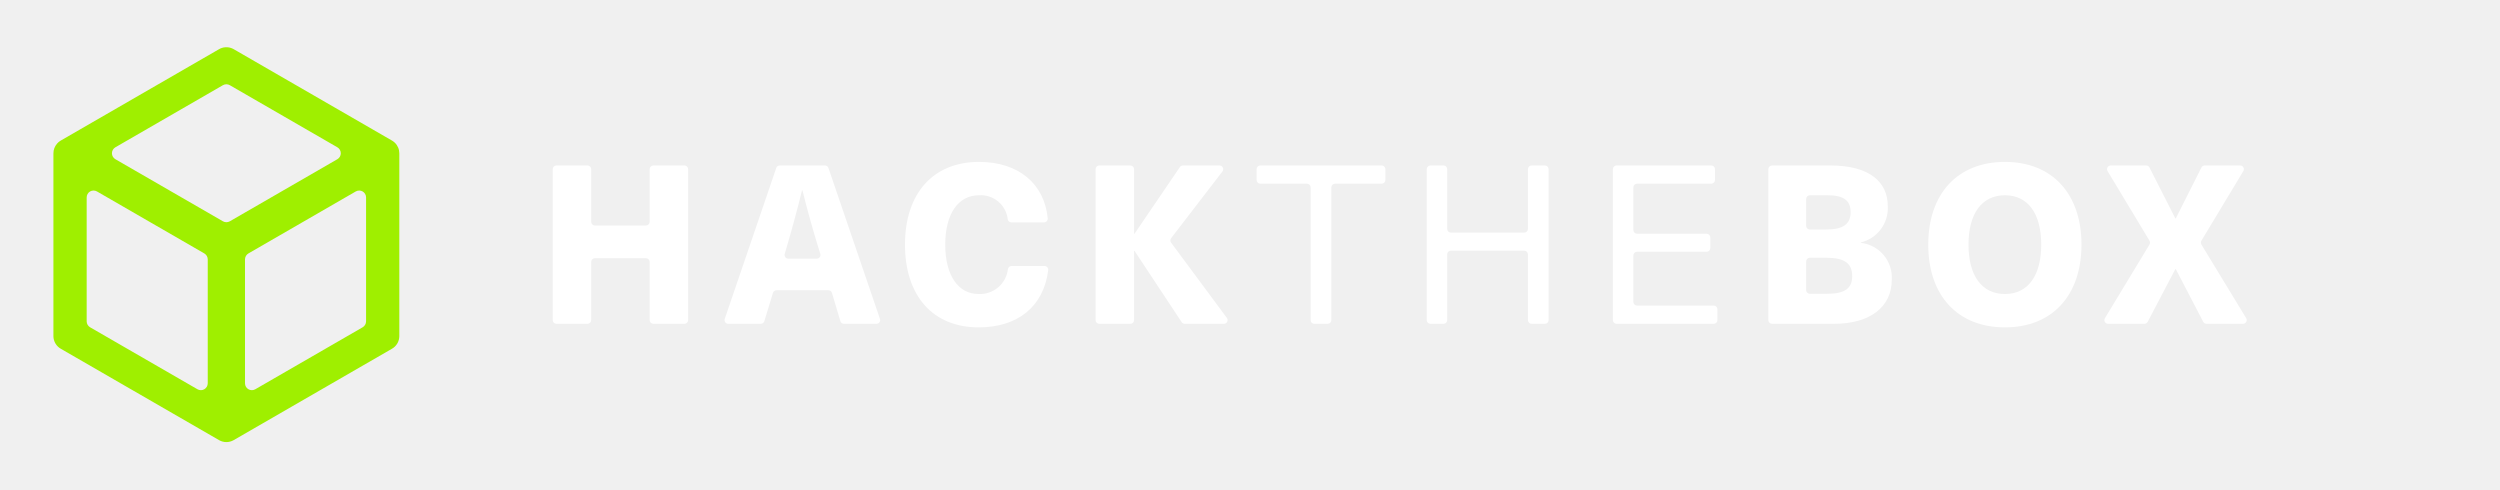
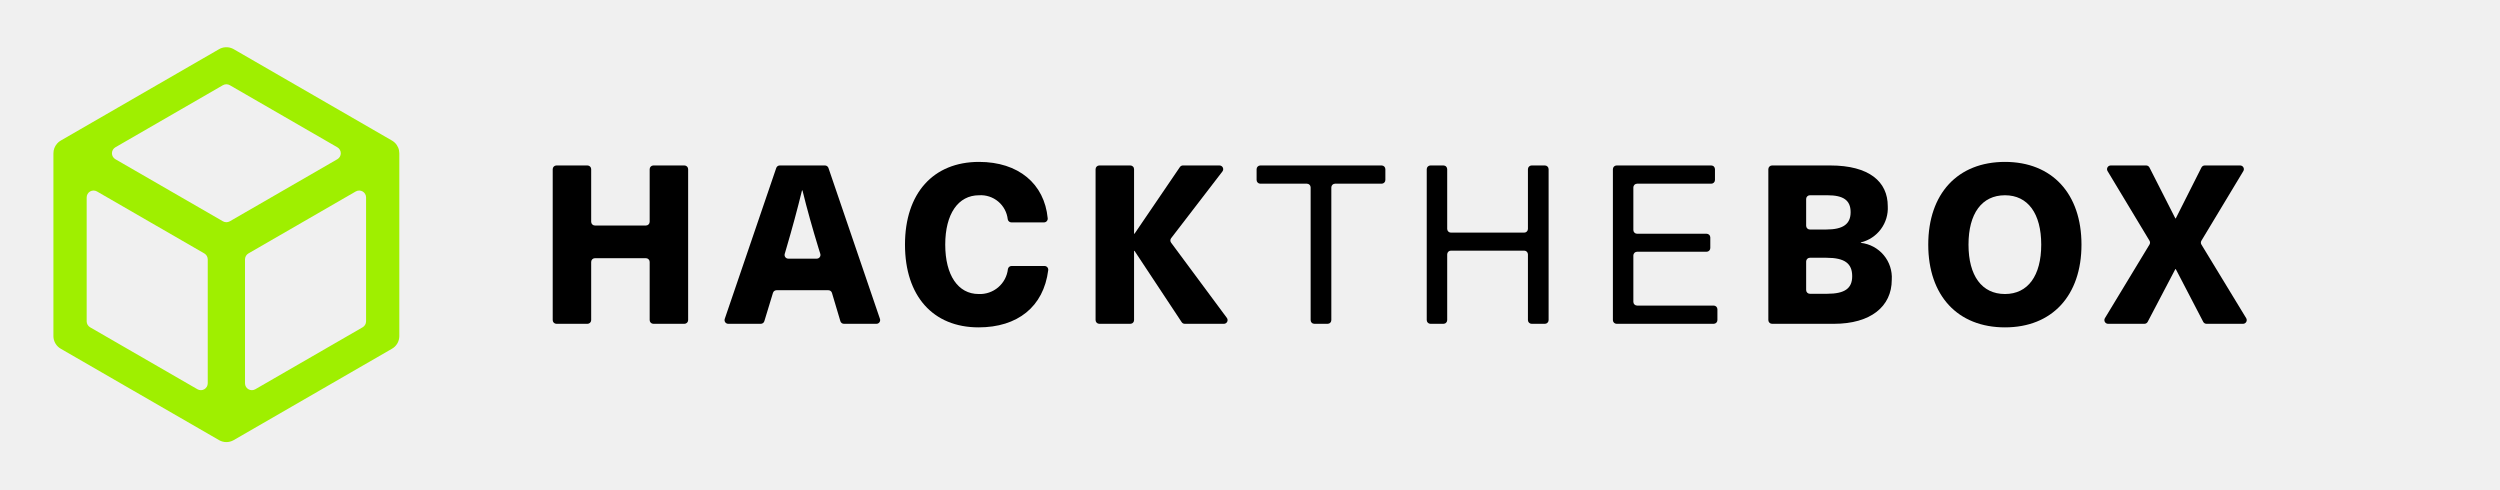
- <svg xmlns="http://www.w3.org/2000/svg" width="250" height="49" viewBox="130 0 10 49" fill="none">
+ <svg xmlns="http://www.w3.org/2000/svg" width="250" height="49" viewBox="130 0 10 49">
  <path d="M49.93 15.345L49.932 15.325C49.931 15.129 49.892 14.934 49.815 14.754C49.738 14.573 49.626 14.41 49.484 14.274C49.471 14.261 49.455 14.249 49.441 14.236C49.41 14.208 49.38 14.181 49.346 14.156C49.315 14.132 49.281 14.111 49.247 14.089C49.231 14.079 49.217 14.068 49.2 14.058L33.39 4.93C33.352 4.907 33.313 4.886 33.273 4.867C33.052 4.761 32.808 4.711 32.564 4.724C32.319 4.736 32.081 4.809 31.872 4.937L16.074 14.058C16.056 14.068 16.04 14.081 16.023 14.092L15.986 14.113L15.954 14.138C15.924 14.159 15.896 14.181 15.869 14.204L15.817 14.25C15.78 14.284 15.745 14.32 15.712 14.358L15.707 14.363C15.473 14.629 15.343 14.97 15.342 15.325L15.344 15.348L15.341 15.391V33.606C15.341 33.871 15.413 34.13 15.549 34.357C15.685 34.584 15.88 34.77 16.113 34.895L31.906 44.013L31.945 44.032C31.978 44.05 32.011 44.066 32.045 44.082L32.111 44.109C32.147 44.123 32.182 44.135 32.218 44.145L32.284 44.164C32.323 44.174 32.362 44.181 32.402 44.188L32.459 44.198C32.577 44.213 32.697 44.213 32.814 44.198L32.872 44.188C32.911 44.181 32.951 44.174 32.99 44.164L33.056 44.145C33.092 44.135 33.127 44.123 33.162 44.11L33.229 44.082C33.263 44.067 33.296 44.05 33.329 44.032L33.368 44.013L49.161 34.895C49.394 34.77 49.589 34.584 49.725 34.357C49.861 34.13 49.932 33.871 49.932 33.606V15.38L49.93 15.345ZM21.538 14.729L32.293 8.519C32.398 8.459 32.516 8.427 32.637 8.427C32.758 8.427 32.877 8.459 32.981 8.519L43.736 14.729C43.841 14.789 43.928 14.876 43.988 14.981C44.048 15.085 44.08 15.204 44.08 15.325C44.08 15.445 44.048 15.564 43.988 15.669C43.928 15.773 43.841 15.86 43.736 15.921L32.981 22.13C32.876 22.19 32.758 22.222 32.637 22.222C32.516 22.222 32.398 22.19 32.293 22.13L21.538 15.921C21.434 15.86 21.347 15.773 21.286 15.669C21.226 15.564 21.194 15.446 21.194 15.325C21.194 15.204 21.226 15.085 21.286 14.981C21.347 14.876 21.434 14.789 21.538 14.729ZM30.774 38.331C30.774 38.451 30.742 38.57 30.682 38.674C30.622 38.778 30.535 38.865 30.431 38.925C30.326 38.986 30.208 39.017 30.087 39.017C29.967 39.017 29.849 38.986 29.744 38.925L19.01 32.728C18.906 32.668 18.819 32.581 18.759 32.477C18.699 32.372 18.667 32.254 18.667 32.133V19.74C18.667 19.619 18.699 19.501 18.759 19.397C18.819 19.292 18.906 19.206 19.01 19.145C19.115 19.085 19.233 19.054 19.354 19.054C19.474 19.054 19.592 19.085 19.697 19.145L30.431 25.343C30.535 25.403 30.622 25.49 30.682 25.594C30.742 25.698 30.774 25.817 30.774 25.937V38.331ZM46.607 32.133C46.607 32.254 46.575 32.372 46.515 32.477C46.455 32.581 46.368 32.668 46.264 32.728L35.53 38.925C35.425 38.986 35.307 39.017 35.187 39.017C35.066 39.017 34.948 38.986 34.843 38.925C34.739 38.865 34.652 38.778 34.592 38.674C34.532 38.57 34.5 38.451 34.5 38.331V25.937C34.5 25.817 34.532 25.698 34.592 25.594C34.652 25.49 34.739 25.403 34.843 25.343L45.577 19.145C45.681 19.085 45.8 19.054 45.92 19.054C46.041 19.054 46.159 19.085 46.264 19.145C46.368 19.206 46.455 19.292 46.515 19.397C46.575 19.501 46.607 19.619 46.607 19.74V32.133Z" fill="#9FEF00" />
-   <path d="M74.967 32.01V26.191C74.967 26.093 74.928 25.998 74.858 25.929C74.789 25.859 74.695 25.82 74.596 25.82H69.489C69.39 25.82 69.296 25.859 69.226 25.929C69.157 25.998 69.118 26.093 69.118 26.191V32.01C69.118 32.108 69.079 32.203 69.009 32.272C68.94 32.342 68.846 32.381 68.747 32.381H65.641C65.543 32.381 65.449 32.342 65.379 32.272C65.31 32.203 65.271 32.108 65.271 32.01V16.917C65.271 16.819 65.31 16.724 65.379 16.655C65.449 16.585 65.543 16.546 65.641 16.546H68.747C68.846 16.546 68.94 16.585 69.009 16.655C69.079 16.724 69.118 16.819 69.118 16.917V22.18C69.118 22.278 69.157 22.373 69.227 22.442C69.296 22.512 69.39 22.551 69.489 22.551H74.596C74.695 22.551 74.789 22.512 74.858 22.442C74.928 22.373 74.967 22.278 74.967 22.18V16.917C74.967 16.819 75.006 16.724 75.076 16.655C75.145 16.585 75.239 16.546 75.338 16.546H78.444C78.542 16.546 78.636 16.585 78.706 16.655C78.775 16.724 78.814 16.819 78.814 16.917V32.01C78.814 32.108 78.775 32.203 78.706 32.272C78.636 32.342 78.542 32.381 78.444 32.381H75.338C75.239 32.381 75.145 32.342 75.075 32.272C75.006 32.203 74.967 32.108 74.967 32.01Z" fill="white" />
-   <path d="M87.297 29.285L86.434 32.118C86.411 32.194 86.364 32.261 86.3 32.308C86.236 32.355 86.159 32.381 86.079 32.381H82.825C82.766 32.381 82.708 32.367 82.655 32.34C82.603 32.313 82.558 32.274 82.523 32.226C82.489 32.178 82.466 32.122 82.458 32.064C82.449 32.006 82.455 31.946 82.474 31.89L87.625 16.797C87.65 16.724 87.697 16.66 87.76 16.615C87.823 16.57 87.898 16.546 87.976 16.546H92.494C92.571 16.546 92.647 16.57 92.709 16.615C92.772 16.66 92.82 16.724 92.845 16.797L97.996 31.89C98.015 31.946 98.02 32.006 98.012 32.064C98.003 32.122 97.981 32.178 97.946 32.226C97.912 32.274 97.867 32.313 97.814 32.34C97.762 32.367 97.704 32.381 97.645 32.381H94.392C94.312 32.381 94.234 32.355 94.17 32.307C94.106 32.26 94.059 32.192 94.037 32.116L93.194 29.287C93.171 29.211 93.124 29.144 93.06 29.096C92.996 29.048 92.918 29.023 92.838 29.023H87.651C87.572 29.023 87.495 29.048 87.431 29.095C87.367 29.143 87.32 29.209 87.297 29.285ZM91.847 24.797C91.269 22.907 90.713 20.95 90.246 19.037H90.201C89.734 20.95 89.201 22.907 88.645 24.797L88.472 25.39C88.456 25.445 88.453 25.504 88.463 25.56C88.473 25.617 88.496 25.67 88.531 25.716C88.566 25.762 88.61 25.8 88.662 25.826C88.713 25.851 88.77 25.865 88.828 25.865H91.677C91.735 25.865 91.792 25.851 91.844 25.825C91.896 25.799 91.941 25.76 91.975 25.713C92.01 25.667 92.033 25.612 92.042 25.555C92.052 25.498 92.048 25.439 92.03 25.383L91.847 24.797Z" fill="white" />
-   <path d="M114.401 22.239H111.139C111.052 22.239 110.968 22.209 110.901 22.152C110.835 22.096 110.79 22.018 110.775 21.933C110.698 21.239 110.357 20.602 109.822 20.154C109.287 19.706 108.6 19.481 107.904 19.526C105.814 19.526 104.524 21.395 104.524 24.463C104.524 27.532 105.814 29.401 107.86 29.401C108.575 29.435 109.277 29.195 109.822 28.731C110.367 28.266 110.714 27.611 110.793 26.899C110.809 26.814 110.854 26.738 110.92 26.683C110.986 26.629 111.07 26.599 111.156 26.599H114.454C114.507 26.599 114.559 26.61 114.607 26.632C114.655 26.654 114.698 26.686 114.733 26.726C114.768 26.765 114.794 26.812 114.809 26.863C114.824 26.913 114.829 26.967 114.822 27.019C114.359 30.691 111.74 32.737 107.86 32.737C103.301 32.737 100.499 29.601 100.499 24.463C100.499 19.326 103.323 16.19 107.904 16.19C111.843 16.19 114.443 18.375 114.771 21.831C114.776 21.883 114.77 21.935 114.753 21.984C114.737 22.033 114.711 22.078 114.676 22.117C114.641 22.155 114.599 22.186 114.551 22.207C114.504 22.228 114.452 22.239 114.401 22.239Z" fill="white" />
-   <path d="M132.388 32.381H128.476C128.414 32.381 128.354 32.365 128.3 32.337C128.246 32.307 128.2 32.266 128.167 32.215L123.451 25.086H123.406V32.01C123.406 32.108 123.367 32.203 123.297 32.272C123.228 32.342 123.134 32.381 123.035 32.381H119.929C119.831 32.381 119.737 32.342 119.667 32.272C119.598 32.203 119.558 32.108 119.558 32.01V16.917C119.558 16.819 119.598 16.724 119.667 16.655C119.737 16.585 119.831 16.546 119.929 16.546H123.035C123.134 16.546 123.228 16.585 123.297 16.655C123.367 16.724 123.406 16.819 123.406 16.917V23.374H123.451L127.988 16.708C128.022 16.658 128.068 16.617 128.121 16.589C128.174 16.561 128.234 16.546 128.294 16.546H131.95C132.019 16.546 132.087 16.566 132.146 16.602C132.204 16.639 132.252 16.691 132.282 16.753C132.313 16.815 132.325 16.885 132.319 16.953C132.312 17.022 132.286 17.088 132.244 17.143L127.113 23.819C127.063 23.883 127.036 23.961 127.036 24.042C127.035 24.122 127.061 24.201 127.109 24.266L132.686 31.789C132.727 31.845 132.752 31.91 132.758 31.978C132.763 32.047 132.75 32.115 132.719 32.177C132.688 32.238 132.641 32.29 132.583 32.326C132.524 32.362 132.457 32.381 132.388 32.381Z" fill="white" />
-   <path d="M143.133 18.741V32.01C143.133 32.108 143.094 32.203 143.024 32.272C142.955 32.342 142.86 32.381 142.762 32.381H141.435C141.337 32.381 141.242 32.342 141.173 32.272C141.103 32.203 141.064 32.108 141.064 32.01V18.741C141.064 18.642 141.025 18.548 140.956 18.478C140.886 18.409 140.792 18.37 140.694 18.37H136.031C135.933 18.37 135.838 18.331 135.769 18.261C135.699 18.192 135.66 18.097 135.66 17.999V16.917C135.66 16.819 135.699 16.724 135.769 16.655C135.838 16.585 135.933 16.546 136.031 16.546H148.166C148.264 16.546 148.359 16.585 148.428 16.655C148.498 16.724 148.537 16.819 148.537 16.917V17.999C148.537 18.097 148.498 18.192 148.428 18.261C148.359 18.331 148.264 18.37 148.166 18.37H143.503C143.405 18.37 143.311 18.409 143.241 18.478C143.172 18.548 143.133 18.642 143.133 18.741Z" fill="white" />
-   <path d="M162.793 32.01V25.435C162.793 25.336 162.753 25.242 162.684 25.172C162.614 25.103 162.52 25.064 162.422 25.064H155.09C154.992 25.064 154.898 25.103 154.828 25.172C154.759 25.242 154.72 25.336 154.72 25.435V32.01C154.72 32.108 154.681 32.203 154.611 32.272C154.542 32.342 154.447 32.381 154.349 32.381H153.044C152.946 32.381 152.852 32.342 152.782 32.272C152.713 32.203 152.674 32.108 152.674 32.01V16.917C152.674 16.819 152.713 16.724 152.782 16.655C152.852 16.585 152.946 16.546 153.044 16.546H154.349C154.447 16.546 154.542 16.585 154.611 16.655C154.681 16.724 154.72 16.819 154.72 16.917V22.892C154.72 22.99 154.759 23.084 154.828 23.154C154.898 23.223 154.992 23.262 155.09 23.262H162.422C162.52 23.262 162.614 23.223 162.684 23.154C162.753 23.084 162.793 22.99 162.793 22.892V16.917C162.793 16.819 162.832 16.724 162.901 16.655C162.971 16.585 163.065 16.546 163.163 16.546H164.49C164.589 16.546 164.683 16.585 164.752 16.655C164.822 16.724 164.861 16.819 164.861 16.917V32.01C164.861 32.108 164.822 32.203 164.752 32.272C164.683 32.342 164.589 32.381 164.49 32.381H163.163C163.065 32.381 162.971 32.342 162.901 32.272C162.832 32.203 162.793 32.108 162.793 32.01Z" fill="white" />
-   <path d="M173.335 18.741V23.003C173.335 23.102 173.374 23.196 173.443 23.265C173.513 23.335 173.607 23.374 173.706 23.374H180.659C180.757 23.374 180.851 23.413 180.921 23.482C180.991 23.552 181.03 23.646 181.03 23.744V24.804C181.03 24.903 180.99 24.997 180.921 25.067C180.851 25.136 180.757 25.175 180.659 25.175H173.706C173.607 25.175 173.513 25.214 173.443 25.284C173.374 25.353 173.335 25.447 173.335 25.546V30.186C173.335 30.285 173.374 30.379 173.443 30.448C173.513 30.518 173.607 30.557 173.706 30.557H181.371C181.469 30.557 181.563 30.596 181.633 30.666C181.702 30.735 181.741 30.829 181.741 30.928V32.01C181.741 32.108 181.702 32.203 181.633 32.272C181.563 32.342 181.469 32.381 181.371 32.381H171.659C171.561 32.381 171.467 32.342 171.397 32.272C171.328 32.203 171.289 32.108 171.289 32.01V16.917C171.289 16.819 171.328 16.724 171.397 16.655C171.467 16.585 171.561 16.546 171.659 16.546H181.126C181.224 16.546 181.319 16.585 181.388 16.655C181.458 16.724 181.497 16.819 181.497 16.917V17.999C181.497 18.097 181.458 18.192 181.388 18.261C181.319 18.331 181.224 18.37 181.126 18.37H173.706C173.607 18.37 173.513 18.409 173.443 18.478C173.374 18.548 173.335 18.642 173.335 18.741Z" fill="white" />
-   <path d="M193.017 16.546C196.953 16.546 198.777 18.192 198.777 20.616C198.824 21.44 198.58 22.253 198.088 22.916C197.596 23.578 196.888 24.047 196.086 24.241V24.285C196.977 24.385 197.795 24.825 198.371 25.512C198.947 26.2 199.236 27.082 199.177 27.977C199.177 30.668 197.042 32.381 193.395 32.381H187.205C187.107 32.381 187.013 32.342 186.943 32.272C186.874 32.203 186.834 32.108 186.834 32.01V16.917C186.834 16.819 186.874 16.724 186.943 16.655C187.013 16.585 187.107 16.546 187.205 16.546H193.017ZM190.615 22.58C190.615 22.679 190.654 22.773 190.724 22.843C190.793 22.912 190.888 22.951 190.986 22.951H192.617C194.329 22.951 195.063 22.395 195.063 21.216C195.063 20.038 194.351 19.526 192.75 19.526H190.986C190.887 19.526 190.793 19.565 190.724 19.635C190.654 19.704 190.615 19.799 190.615 19.897L190.615 22.58ZM190.615 29.008C190.615 29.106 190.654 29.2 190.724 29.27C190.793 29.339 190.888 29.378 190.986 29.378H192.706C194.507 29.378 195.219 28.822 195.219 27.621C195.219 26.354 194.485 25.776 192.639 25.776H190.986C190.888 25.776 190.793 25.815 190.724 25.884C190.654 25.954 190.615 26.048 190.615 26.146V29.008Z" fill="white" />
-   <path d="M218.148 24.463C218.148 29.556 215.212 32.737 210.498 32.737C205.761 32.737 202.825 29.556 202.825 24.463C202.825 19.371 205.761 16.19 210.498 16.19C215.212 16.19 218.148 19.371 218.148 24.463ZM206.85 24.463C206.85 27.577 208.185 29.401 210.498 29.401C212.788 29.401 214.123 27.577 214.123 24.463C214.123 21.35 212.788 19.526 210.498 19.526C208.185 19.526 206.85 21.35 206.85 24.463Z" fill="white" />
-   <path d="M234.302 32.381H230.65C230.582 32.381 230.515 32.362 230.457 32.327C230.399 32.292 230.352 32.241 230.321 32.181L227.578 26.91H227.534L224.769 32.182C224.737 32.242 224.69 32.292 224.632 32.327C224.575 32.362 224.508 32.381 224.441 32.381H220.808C220.742 32.381 220.678 32.363 220.621 32.33C220.564 32.297 220.517 32.249 220.485 32.192C220.453 32.135 220.436 32.07 220.437 32.004C220.438 31.939 220.457 31.874 220.491 31.818L224.949 24.455C224.984 24.397 225.003 24.331 225.003 24.263C225.003 24.196 224.984 24.129 224.95 24.072L220.756 17.108C220.722 17.052 220.703 16.988 220.702 16.922C220.702 16.856 220.718 16.792 220.75 16.734C220.783 16.677 220.83 16.63 220.886 16.597C220.943 16.564 221.007 16.546 221.073 16.546H224.615C224.684 16.546 224.751 16.565 224.809 16.601C224.867 16.637 224.915 16.688 224.946 16.749L227.534 21.839H227.578L230.144 16.75C230.175 16.689 230.222 16.637 230.281 16.601C230.339 16.565 230.406 16.546 230.475 16.546H234.016C234.082 16.546 234.147 16.564 234.203 16.597C234.26 16.63 234.307 16.677 234.339 16.735C234.371 16.792 234.388 16.856 234.387 16.922C234.386 16.988 234.368 17.052 234.334 17.108L230.14 24.071C230.105 24.129 230.087 24.195 230.087 24.263C230.087 24.331 230.106 24.397 230.141 24.455L234.619 31.817C234.653 31.874 234.672 31.938 234.673 32.004C234.674 32.069 234.658 32.134 234.625 32.192C234.593 32.249 234.546 32.297 234.489 32.33C234.433 32.363 234.368 32.381 234.302 32.381Z" fill="white" />
+   <path d="M74.967 32.01V26.191C74.967 26.093 74.928 25.998 74.858 25.929C74.789 25.859 74.695 25.82 74.596 25.82H69.489C69.39 25.82 69.296 25.859 69.226 25.929C69.157 25.998 69.118 26.093 69.118 26.191V32.01C69.118 32.108 69.079 32.203 69.009 32.272C68.94 32.342 68.846 32.381 68.747 32.381H65.641C65.543 32.381 65.449 32.342 65.379 32.272C65.31 32.203 65.271 32.108 65.271 32.01V16.917C65.271 16.819 65.31 16.724 65.379 16.655C65.449 16.585 65.543 16.546 65.641 16.546H68.747C68.846 16.546 68.94 16.585 69.009 16.655C69.079 16.724 69.118 16.819 69.118 16.917V22.18C69.118 22.278 69.157 22.373 69.227 22.442C69.296 22.512 69.39 22.551 69.489 22.551H74.596C74.695 22.551 74.789 22.512 74.858 22.442C74.928 22.373 74.967 22.278 74.967 22.18V16.917C74.967 16.819 75.006 16.724 75.076 16.655C75.145 16.585 75.239 16.546 75.338 16.546H78.444C78.542 16.546 78.636 16.585 78.706 16.655C78.775 16.724 78.814 16.819 78.814 16.917V32.01C78.814 32.108 78.775 32.203 78.706 32.272C78.636 32.342 78.542 32.381 78.444 32.381H75.338C75.239 32.381 75.145 32.342 75.075 32.272C75.006 32.203 74.967 32.108 74.967 32.01Z" />
+   <path d="M87.297 29.285L86.434 32.118C86.411 32.194 86.364 32.261 86.3 32.308C86.236 32.355 86.159 32.381 86.079 32.381H82.825C82.766 32.381 82.708 32.367 82.655 32.34C82.603 32.313 82.558 32.274 82.523 32.226C82.489 32.178 82.466 32.122 82.458 32.064C82.449 32.006 82.455 31.946 82.474 31.89L87.625 16.797C87.65 16.724 87.697 16.66 87.76 16.615C87.823 16.57 87.898 16.546 87.976 16.546H92.494C92.571 16.546 92.647 16.57 92.709 16.615C92.772 16.66 92.82 16.724 92.845 16.797L97.996 31.89C98.015 31.946 98.02 32.006 98.012 32.064C98.003 32.122 97.981 32.178 97.946 32.226C97.912 32.274 97.867 32.313 97.814 32.34C97.762 32.367 97.704 32.381 97.645 32.381H94.392C94.312 32.381 94.234 32.355 94.17 32.307C94.106 32.26 94.059 32.192 94.037 32.116L93.194 29.287C93.171 29.211 93.124 29.144 93.06 29.096C92.996 29.048 92.918 29.023 92.838 29.023H87.651C87.572 29.023 87.495 29.048 87.431 29.095C87.367 29.143 87.32 29.209 87.297 29.285ZM91.847 24.797C91.269 22.907 90.713 20.95 90.246 19.037H90.201C89.734 20.95 89.201 22.907 88.645 24.797L88.472 25.39C88.456 25.445 88.453 25.504 88.463 25.56C88.473 25.617 88.496 25.67 88.531 25.716C88.566 25.762 88.61 25.8 88.662 25.826C88.713 25.851 88.77 25.865 88.828 25.865H91.677C91.735 25.865 91.792 25.851 91.844 25.825C91.896 25.799 91.941 25.76 91.975 25.713C92.01 25.667 92.033 25.612 92.042 25.555C92.052 25.498 92.048 25.439 92.03 25.383L91.847 24.797Z" />
+   <path d="M114.401 22.239H111.139C111.052 22.239 110.968 22.209 110.901 22.152C110.835 22.096 110.79 22.018 110.775 21.933C110.698 21.239 110.357 20.602 109.822 20.154C109.287 19.706 108.6 19.481 107.904 19.526C105.814 19.526 104.524 21.395 104.524 24.463C104.524 27.532 105.814 29.401 107.86 29.401C108.575 29.435 109.277 29.195 109.822 28.731C110.367 28.266 110.714 27.611 110.793 26.899C110.809 26.814 110.854 26.738 110.92 26.683C110.986 26.629 111.07 26.599 111.156 26.599H114.454C114.507 26.599 114.559 26.61 114.607 26.632C114.655 26.654 114.698 26.686 114.733 26.726C114.768 26.765 114.794 26.812 114.809 26.863C114.824 26.913 114.829 26.967 114.822 27.019C114.359 30.691 111.74 32.737 107.86 32.737C103.301 32.737 100.499 29.601 100.499 24.463C100.499 19.326 103.323 16.19 107.904 16.19C111.843 16.19 114.443 18.375 114.771 21.831C114.776 21.883 114.77 21.935 114.753 21.984C114.737 22.033 114.711 22.078 114.676 22.117C114.641 22.155 114.599 22.186 114.551 22.207C114.504 22.228 114.452 22.239 114.401 22.239Z" />
+   <path d="M132.388 32.381H128.476C128.414 32.381 128.354 32.365 128.3 32.337C128.246 32.307 128.2 32.266 128.167 32.215L123.451 25.086H123.406V32.01C123.406 32.108 123.367 32.203 123.297 32.272C123.228 32.342 123.134 32.381 123.035 32.381H119.929C119.831 32.381 119.737 32.342 119.667 32.272C119.598 32.203 119.558 32.108 119.558 32.01V16.917C119.558 16.819 119.598 16.724 119.667 16.655C119.737 16.585 119.831 16.546 119.929 16.546H123.035C123.134 16.546 123.228 16.585 123.297 16.655C123.367 16.724 123.406 16.819 123.406 16.917V23.374H123.451L127.988 16.708C128.022 16.658 128.068 16.617 128.121 16.589C128.174 16.561 128.234 16.546 128.294 16.546H131.95C132.019 16.546 132.087 16.566 132.146 16.602C132.204 16.639 132.252 16.691 132.282 16.753C132.313 16.815 132.325 16.885 132.319 16.953C132.312 17.022 132.286 17.088 132.244 17.143L127.113 23.819C127.063 23.883 127.036 23.961 127.036 24.042C127.035 24.122 127.061 24.201 127.109 24.266L132.686 31.789C132.727 31.845 132.752 31.91 132.758 31.978C132.763 32.047 132.75 32.115 132.719 32.177C132.688 32.238 132.641 32.29 132.583 32.326C132.524 32.362 132.457 32.381 132.388 32.381Z" />
+   <path d="M143.133 18.741V32.01C143.133 32.108 143.094 32.203 143.024 32.272C142.955 32.342 142.86 32.381 142.762 32.381H141.435C141.337 32.381 141.242 32.342 141.173 32.272C141.103 32.203 141.064 32.108 141.064 32.01V18.741C141.064 18.642 141.025 18.548 140.956 18.478C140.886 18.409 140.792 18.37 140.694 18.37H136.031C135.933 18.37 135.838 18.331 135.769 18.261C135.699 18.192 135.66 18.097 135.66 17.999V16.917C135.66 16.819 135.699 16.724 135.769 16.655C135.838 16.585 135.933 16.546 136.031 16.546H148.166C148.264 16.546 148.359 16.585 148.428 16.655C148.498 16.724 148.537 16.819 148.537 16.917V17.999C148.537 18.097 148.498 18.192 148.428 18.261C148.359 18.331 148.264 18.37 148.166 18.37H143.503C143.405 18.37 143.311 18.409 143.241 18.478C143.172 18.548 143.133 18.642 143.133 18.741Z" />
+   <path d="M162.793 32.01V25.435C162.793 25.336 162.753 25.242 162.684 25.172C162.614 25.103 162.52 25.064 162.422 25.064H155.09C154.992 25.064 154.898 25.103 154.828 25.172C154.759 25.242 154.72 25.336 154.72 25.435V32.01C154.72 32.108 154.681 32.203 154.611 32.272C154.542 32.342 154.447 32.381 154.349 32.381H153.044C152.946 32.381 152.852 32.342 152.782 32.272C152.713 32.203 152.674 32.108 152.674 32.01V16.917C152.674 16.819 152.713 16.724 152.782 16.655C152.852 16.585 152.946 16.546 153.044 16.546H154.349C154.447 16.546 154.542 16.585 154.611 16.655C154.681 16.724 154.72 16.819 154.72 16.917V22.892C154.72 22.99 154.759 23.084 154.828 23.154C154.898 23.223 154.992 23.262 155.09 23.262H162.422C162.52 23.262 162.614 23.223 162.684 23.154C162.753 23.084 162.793 22.99 162.793 22.892V16.917C162.793 16.819 162.832 16.724 162.901 16.655C162.971 16.585 163.065 16.546 163.163 16.546H164.49C164.589 16.546 164.683 16.585 164.752 16.655C164.822 16.724 164.861 16.819 164.861 16.917V32.01C164.861 32.108 164.822 32.203 164.752 32.272C164.683 32.342 164.589 32.381 164.49 32.381H163.163C163.065 32.381 162.971 32.342 162.901 32.272C162.832 32.203 162.793 32.108 162.793 32.01Z" />
+   <path d="M173.335 18.741V23.003C173.335 23.102 173.374 23.196 173.443 23.265C173.513 23.335 173.607 23.374 173.706 23.374H180.659C180.757 23.374 180.851 23.413 180.921 23.482C180.991 23.552 181.03 23.646 181.03 23.744V24.804C181.03 24.903 180.99 24.997 180.921 25.067C180.851 25.136 180.757 25.175 180.659 25.175H173.706C173.607 25.175 173.513 25.214 173.443 25.284C173.374 25.353 173.335 25.447 173.335 25.546V30.186C173.335 30.285 173.374 30.379 173.443 30.448C173.513 30.518 173.607 30.557 173.706 30.557H181.371C181.469 30.557 181.563 30.596 181.633 30.666C181.702 30.735 181.741 30.829 181.741 30.928V32.01C181.741 32.108 181.702 32.203 181.633 32.272C181.563 32.342 181.469 32.381 181.371 32.381H171.659C171.561 32.381 171.467 32.342 171.397 32.272C171.328 32.203 171.289 32.108 171.289 32.01V16.917C171.289 16.819 171.328 16.724 171.397 16.655C171.467 16.585 171.561 16.546 171.659 16.546H181.126C181.224 16.546 181.319 16.585 181.388 16.655C181.458 16.724 181.497 16.819 181.497 16.917V17.999C181.497 18.097 181.458 18.192 181.388 18.261C181.319 18.331 181.224 18.37 181.126 18.37H173.706C173.607 18.37 173.513 18.409 173.443 18.478C173.374 18.548 173.335 18.642 173.335 18.741Z" />
+   <path d="M193.017 16.546C196.953 16.546 198.777 18.192 198.777 20.616C198.824 21.44 198.58 22.253 198.088 22.916C197.596 23.578 196.888 24.047 196.086 24.241V24.285C196.977 24.385 197.795 24.825 198.371 25.512C198.947 26.2 199.236 27.082 199.177 27.977C199.177 30.668 197.042 32.381 193.395 32.381H187.205C187.107 32.381 187.013 32.342 186.943 32.272C186.874 32.203 186.834 32.108 186.834 32.01V16.917C186.834 16.819 186.874 16.724 186.943 16.655C187.013 16.585 187.107 16.546 187.205 16.546H193.017ZM190.615 22.58C190.615 22.679 190.654 22.773 190.724 22.843C190.793 22.912 190.888 22.951 190.986 22.951H192.617C194.329 22.951 195.063 22.395 195.063 21.216C195.063 20.038 194.351 19.526 192.75 19.526H190.986C190.887 19.526 190.793 19.565 190.724 19.635C190.654 19.704 190.615 19.799 190.615 19.897L190.615 22.58ZM190.615 29.008C190.615 29.106 190.654 29.2 190.724 29.27C190.793 29.339 190.888 29.378 190.986 29.378H192.706C194.507 29.378 195.219 28.822 195.219 27.621C195.219 26.354 194.485 25.776 192.639 25.776H190.986C190.888 25.776 190.793 25.815 190.724 25.884C190.654 25.954 190.615 26.048 190.615 26.146V29.008Z" />
+   <path d="M218.148 24.463C218.148 29.556 215.212 32.737 210.498 32.737C205.761 32.737 202.825 29.556 202.825 24.463C202.825 19.371 205.761 16.19 210.498 16.19C215.212 16.19 218.148 19.371 218.148 24.463ZM206.85 24.463C206.85 27.577 208.185 29.401 210.498 29.401C212.788 29.401 214.123 27.577 214.123 24.463C214.123 21.35 212.788 19.526 210.498 19.526C208.185 19.526 206.85 21.35 206.85 24.463Z" />
+   <path d="M234.302 32.381H230.65C230.582 32.381 230.515 32.362 230.457 32.327C230.399 32.292 230.352 32.241 230.321 32.181L227.578 26.91H227.534L224.769 32.182C224.737 32.242 224.69 32.292 224.632 32.327C224.575 32.362 224.508 32.381 224.441 32.381H220.808C220.742 32.381 220.678 32.363 220.621 32.33C220.564 32.297 220.517 32.249 220.485 32.192C220.453 32.135 220.436 32.07 220.437 32.004C220.438 31.939 220.457 31.874 220.491 31.818L224.949 24.455C224.984 24.397 225.003 24.331 225.003 24.263C225.003 24.196 224.984 24.129 224.95 24.072L220.756 17.108C220.722 17.052 220.703 16.988 220.702 16.922C220.702 16.856 220.718 16.792 220.75 16.734C220.783 16.677 220.83 16.63 220.886 16.597C220.943 16.564 221.007 16.546 221.073 16.546H224.615C224.684 16.546 224.751 16.565 224.809 16.601C224.867 16.637 224.915 16.688 224.946 16.749L227.534 21.839H227.578L230.144 16.75C230.175 16.689 230.222 16.637 230.281 16.601C230.339 16.565 230.406 16.546 230.475 16.546H234.016C234.082 16.546 234.147 16.564 234.203 16.597C234.26 16.63 234.307 16.677 234.339 16.735C234.371 16.792 234.388 16.856 234.387 16.922C234.386 16.988 234.368 17.052 234.334 17.108L230.14 24.071C230.105 24.129 230.087 24.195 230.087 24.263C230.087 24.331 230.106 24.397 230.141 24.455L234.619 31.817C234.653 31.874 234.672 31.938 234.673 32.004C234.674 32.069 234.658 32.134 234.625 32.192C234.593 32.249 234.546 32.297 234.489 32.33C234.433 32.363 234.368 32.381 234.302 32.381Z" />
</svg>
